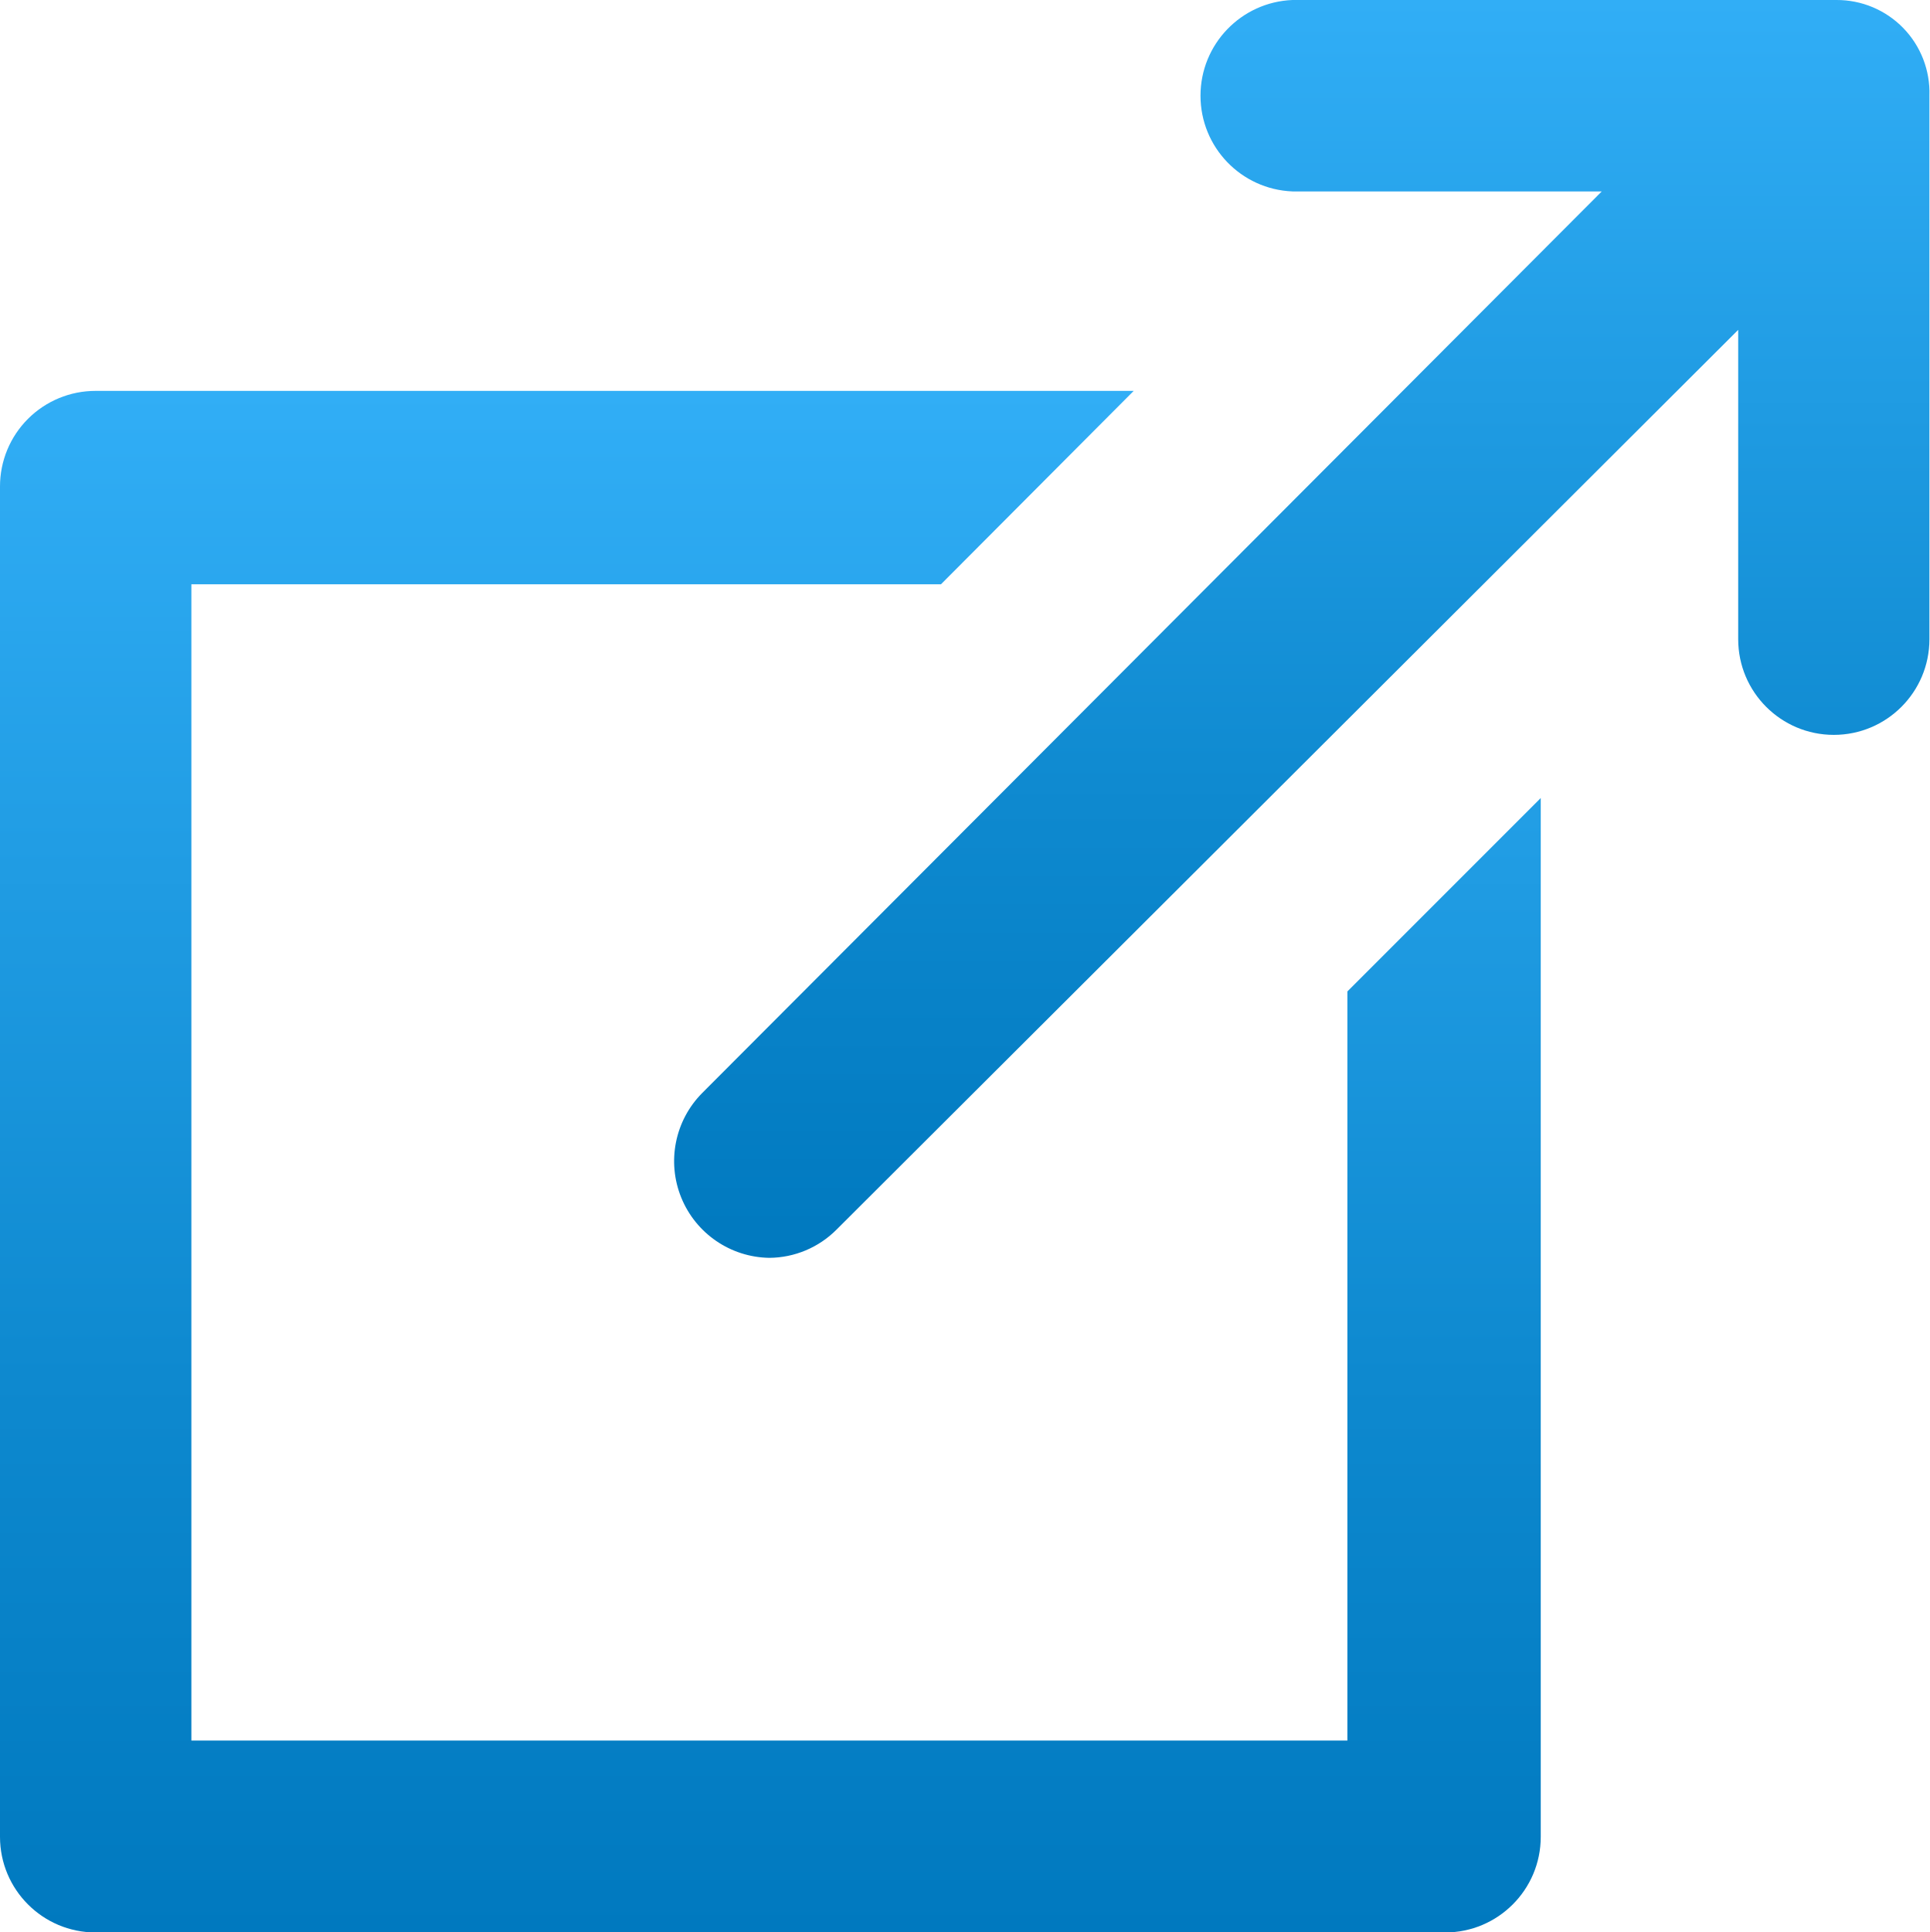
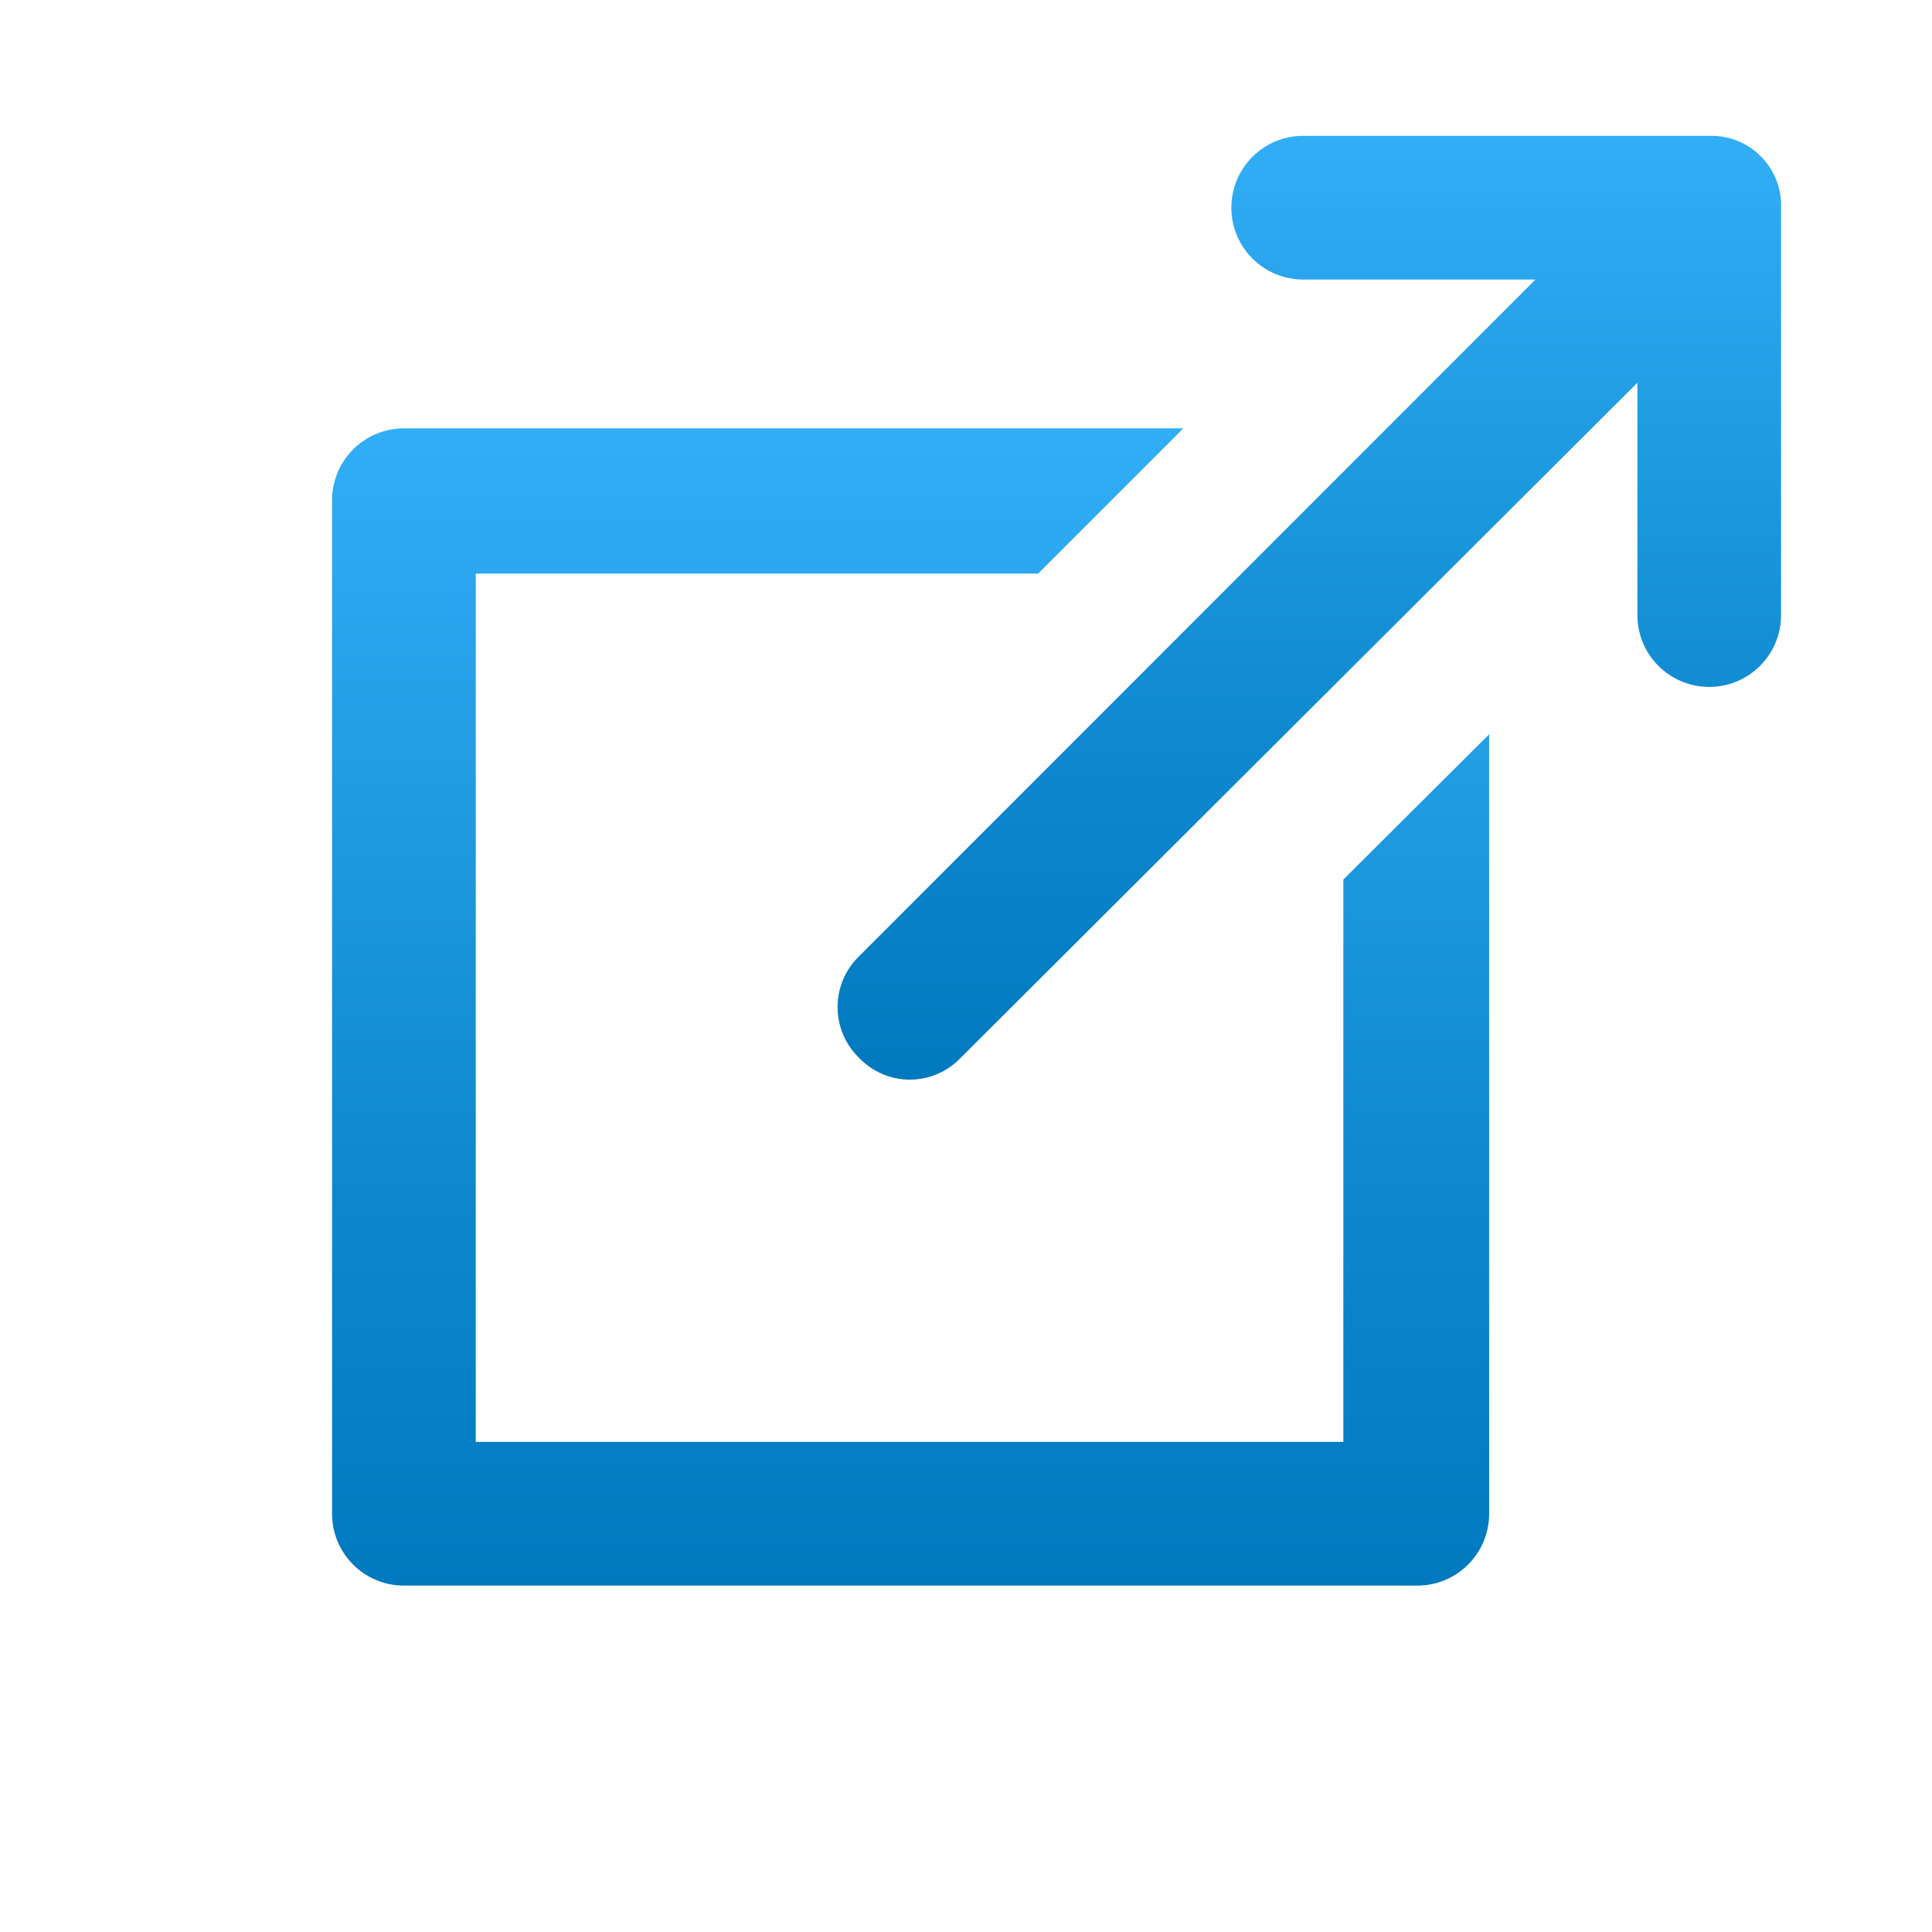
- <svg xmlns="http://www.w3.org/2000/svg" xmlns:xlink="http://www.w3.org/1999/xlink" width="127.14" height="127.27" viewBox="0 0 127.14 127.27">
+ <svg xmlns="http://www.w3.org/2000/svg" xmlns:xlink="http://www.w3.org/1999/xlink" id="Layer_1" data-name="Layer 1" width="128" height="128" viewBox="0 0 128 128">
  <defs>
-     <linearGradient id="linear-gradient" x1="50.76" y1="25.75" x2="50.76" y2="127.27" gradientUnits="userSpaceOnUse">
+     <linearGradient id="linear-gradient" x1="60.33" y1="28.39" x2="60.33" y2="105.05" gradientUnits="userSpaceOnUse">
      <stop offset="0" stop-color="#31aef6" />
      <stop offset="0.64" stop-color="#0e89cf" />
      <stop offset="1" stop-color="#0079bf" />
    </linearGradient>
-     <linearGradient id="linear-gradient-2" x1="85.75" y1="0" x2="85.75" y2="82.88" xlink:href="#linear-gradient" />
+     <linearGradient id="linear-gradient-2" x1="86.75" y1="8.95" x2="86.75" y2="71.53" xlink:href="#linear-gradient" />
  </defs>
-   <g id="Layer_1" data-name="Layer 1">
-     <g>
-       <path d="M88.78,114.66H12.61V38.49H62L74.7,25.75H6.3A6.29,6.29,0,0,0,0,32.05V121a6.3,6.3,0,0,0,6.3,6.3H95.22a6.3,6.3,0,0,0,6.3-6.3V52.57L88.78,65.31Z" fill="url(#linear-gradient)" />
-       <path d="M121,0H85.16a6.31,6.31,0,0,0,0,12.61h20.38L46.27,72a6.37,6.37,0,0,0,4.42,10.86A6.31,6.31,0,0,0,55.12,81l59.41-59.27V42.11a6.3,6.3,0,0,0,12.6,0V6.3A6.1,6.1,0,0,0,121,0Z" fill="url(#linear-gradient-2)" />
-     </g>
+   <g>
+     <path d="M89,95.53H31.52V38H68.78l9.62-9.62H26.76A4.76,4.76,0,0,0,22,33.15v67.14a4.76,4.76,0,0,0,4.76,4.76H93.9a4.76,4.76,0,0,0,4.76-4.76V48.65L89,58.27Z" fill="url(#linear-gradient)" />
+     <path d="M113.34,9h-27a4.76,4.76,0,1,0,0,9.52h15.39L56.94,63.33a4.69,4.69,0,0,0,0,6.78,4.64,4.64,0,0,0,6.68,0l44.86-44.75V40.75a4.76,4.76,0,0,0,9.52,0v-27A4.61,4.61,0,0,0,113.34,9Z" fill="url(#linear-gradient-2)" />
  </g>
</svg>
